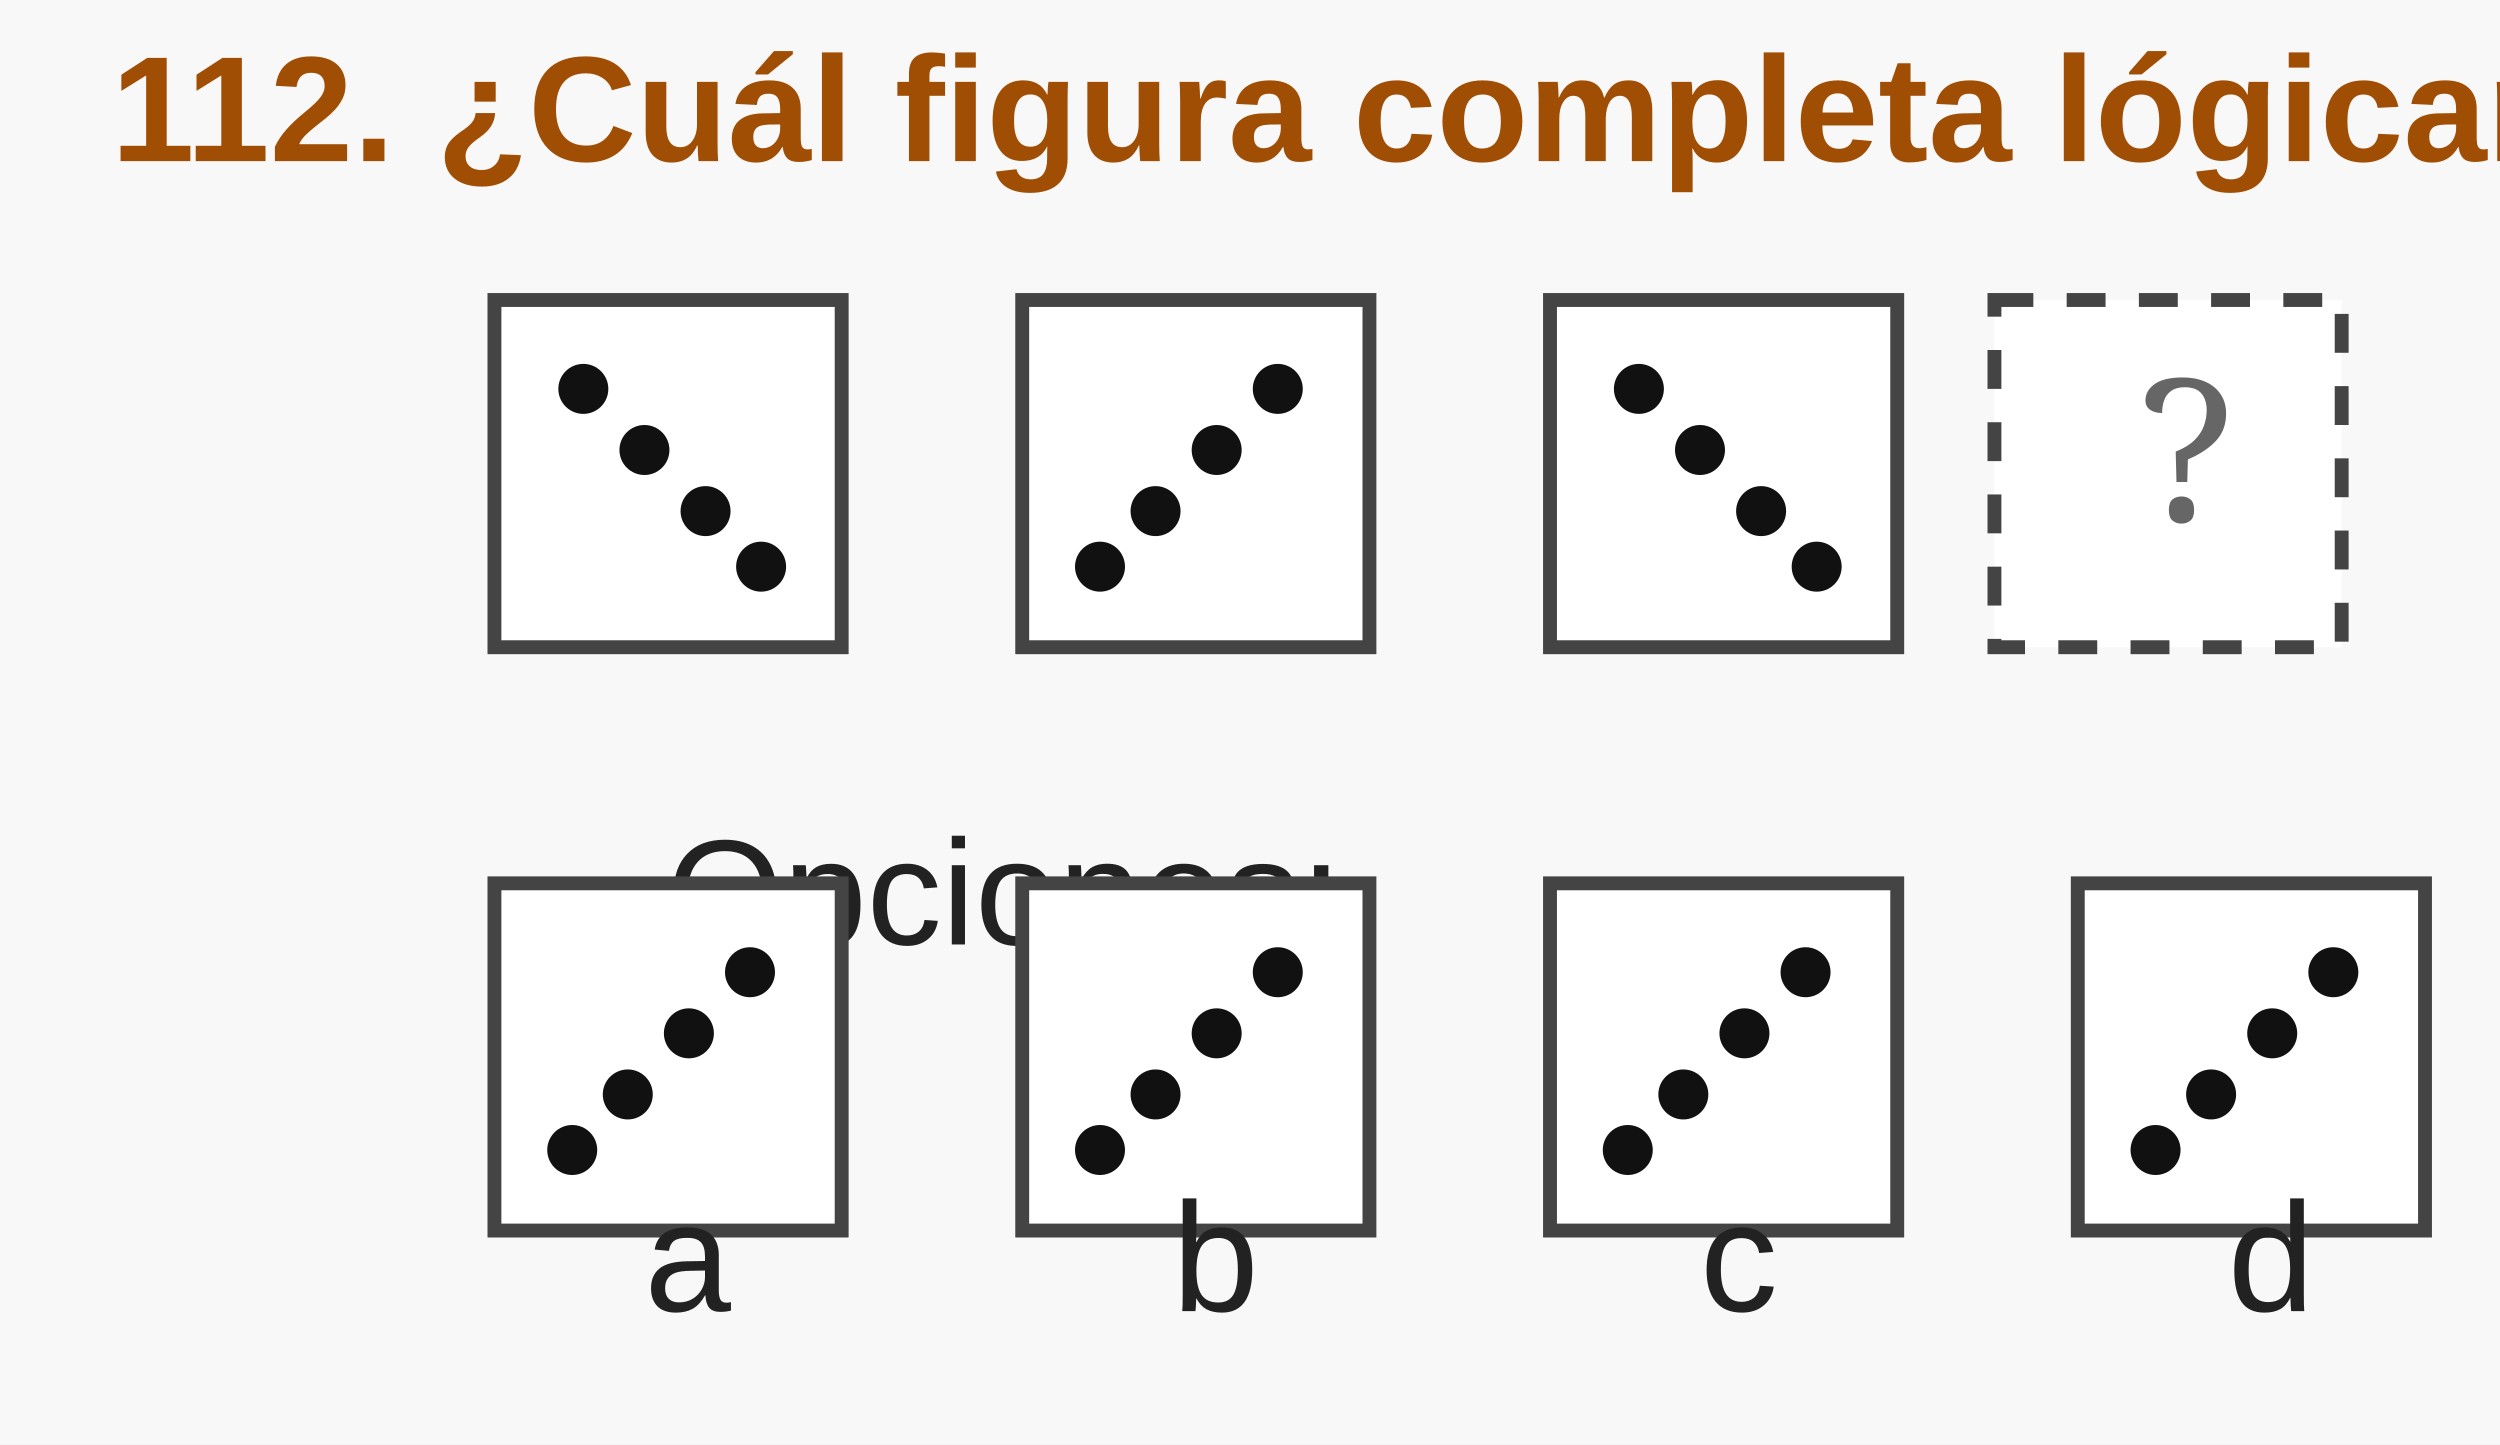
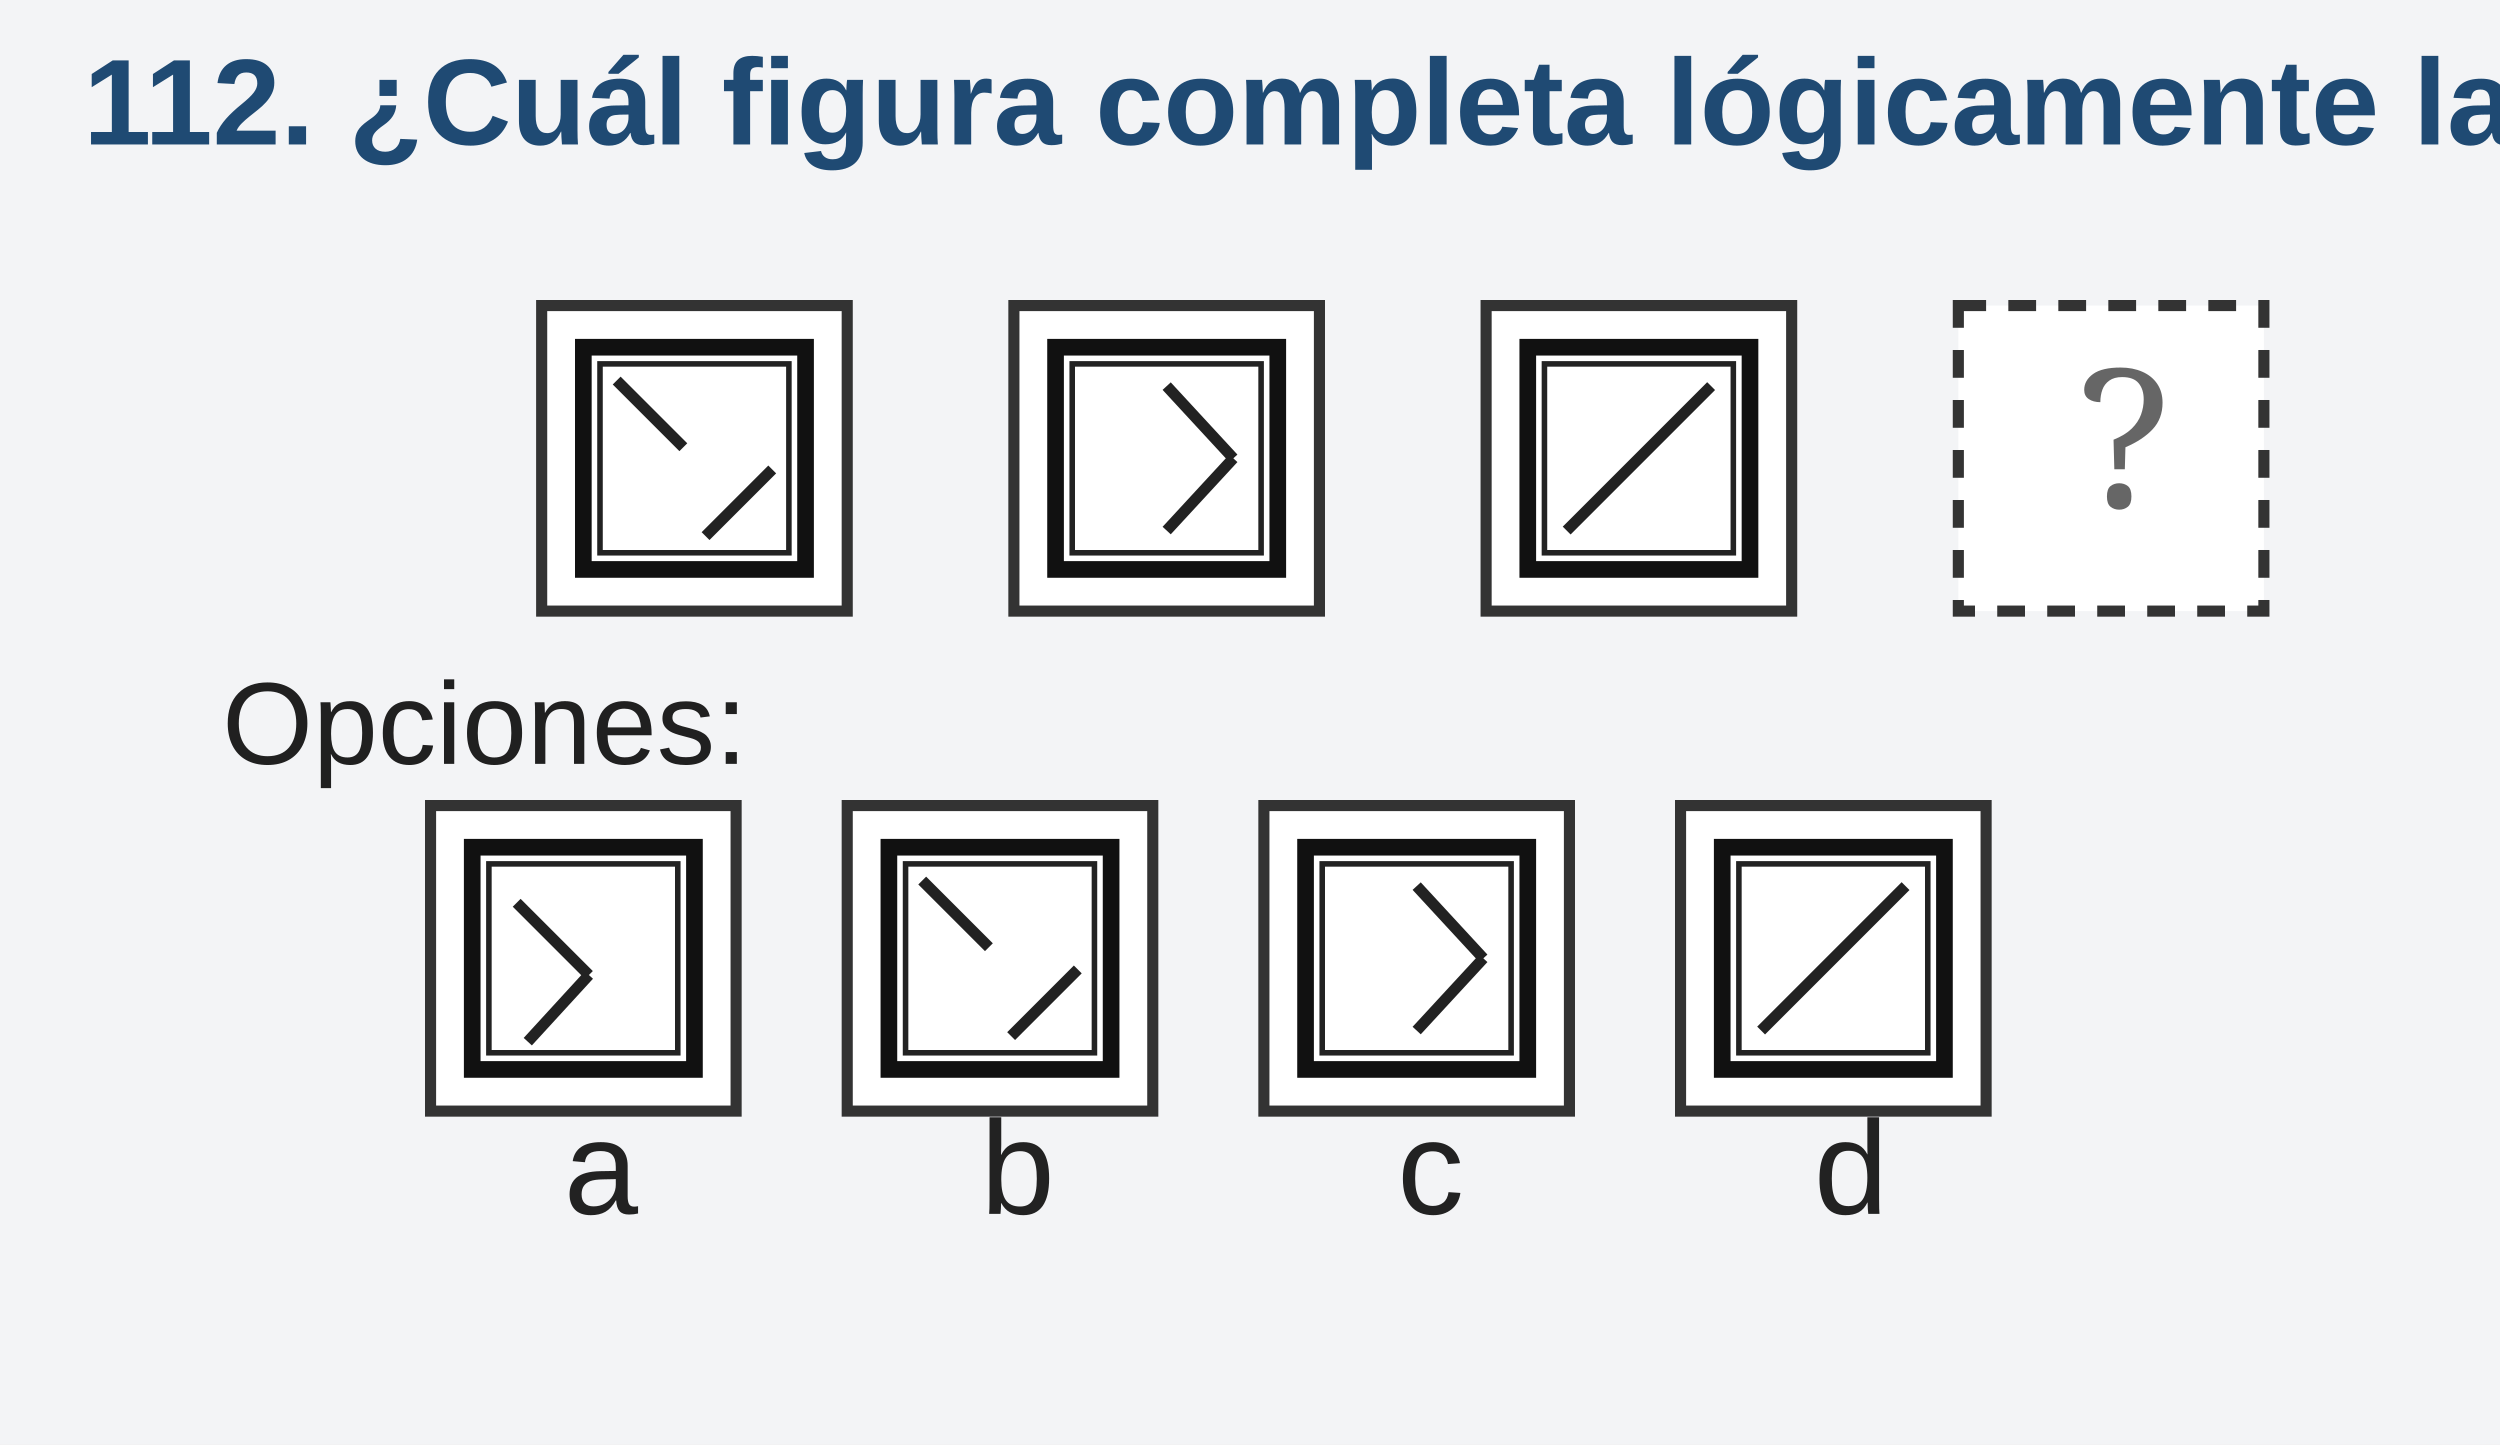
<svg xmlns="http://www.w3.org/2000/svg" width="900" height="520" viewBox="0 0 900 520">
-   <rect width="100%" height="100%" fill="#f8f8f8" />
-   <text x="40" y="58" font-family="Arial" font-size="54" font-weight="700" fill="#a14e05">112. ¿Cuál figura completa lógicamente la serie?</text>
-   <text x="240" y="340" font-family="Arial" font-size="54" fill="#222">Opciones:</text>
-   <rect x="178" y="108" width="125" height="125" fill="white" stroke="#444" stroke-width="5" />
-   <circle cx="210" cy="140" r="9" fill="#111" />
-   <circle cx="232" cy="162" r="9" fill="#111" />
-   <circle cx="254" cy="184" r="9" fill="#111" />
-   <circle cx="274" cy="204" r="9" fill="#111" />
-   <rect x="368" y="108" width="125" height="125" fill="white" stroke="#444" stroke-width="5" />
-   <circle cx="460" cy="140" r="9" fill="#111" />
-   <circle cx="438" cy="162" r="9" fill="#111" />
-   <circle cx="416" cy="184" r="9" fill="#111" />
-   <circle cx="396" cy="204" r="9" fill="#111" />
-   <rect x="558" y="108" width="125" height="125" fill="white" stroke="#444" stroke-width="5" />
-   <circle cx="590" cy="140" r="9" fill="#111" />
-   <circle cx="612" cy="162" r="9" fill="#111" />
-   <circle cx="634" cy="184" r="9" fill="#111" />
-   <circle cx="654" cy="204" r="9" fill="#111" />
-   <rect x="718" y="108" width="125" height="125" fill="white" stroke="#444" stroke-width="5" stroke-dasharray="14 12" />
-   <text x="770" y="188" font-family="Georgia" font-size="72" fill="#666">?</text>
-   <rect x="178" y="318" width="125" height="125" fill="white" stroke="#444" stroke-width="5" />
-   <circle cx="270" cy="350" r="9" fill="#111" />
-   <circle cx="248" cy="372" r="9" fill="#111" />
-   <circle cx="226" cy="394" r="9" fill="#111" />
-   <circle cx="206" cy="414" r="9" fill="#111" />
-   <text x="232" y="472" font-family="Arial" font-size="56" fill="#222">a</text>
-   <rect x="368" y="318" width="125" height="125" fill="white" stroke="#444" stroke-width="5" />
-   <circle cx="460" cy="350" r="9" fill="#111" />
-   <circle cx="438" cy="372" r="9" fill="#111" />
-   <circle cx="416" cy="394" r="9" fill="#111" />
-   <circle cx="396" cy="414" r="9" fill="#111" />
-   <text x="422" y="472" font-family="Arial" font-size="56" fill="#222">b</text>
-   <rect x="558" y="318" width="125" height="125" fill="white" stroke="#444" stroke-width="5" />
-   <circle cx="650" cy="350" r="9" fill="#111" />
-   <circle cx="628" cy="372" r="9" fill="#111" />
-   <circle cx="606" cy="394" r="9" fill="#111" />
-   <circle cx="586" cy="414" r="9" fill="#111" />
-   <text x="612" y="472" font-family="Arial" font-size="56" fill="#222">c</text>
-   <rect x="748" y="318" width="125" height="125" fill="white" stroke="#444" stroke-width="5" />
-   <circle cx="840" cy="350" r="9" fill="#111" />
-   <circle cx="818" cy="372" r="9" fill="#111" />
-   <circle cx="796" cy="394" r="9" fill="#111" />
-   <circle cx="776" cy="414" r="9" fill="#111" />
-   <text x="802" y="472" font-family="Arial" font-size="56" fill="#222">d</text>
+   <rect width="100%" height="100%" fill="#f3f4f6" />
+   <text x="30" y="52" font-family="Arial" font-size="44" font-weight="700" fill="#1f4a73">112. ¿Cuál figura completa lógicamente la serie?</text>
+   <text x="80" y="275" font-family="Arial" font-size="42" fill="#202020">Opciones:</text>
+   <defs>
+     <pattern id="hatch" width="6" height="6" patternUnits="userSpaceOnUse" patternTransform="rotate(45)">
+       <line x1="0" y1="0" x2="0" y2="6" stroke="#666" stroke-width="2" />
+     </pattern>
+   </defs>
+   <rect x="195" y="110" width="110" height="110" fill="white" stroke="#333" stroke-width="4" />
+   <rect x="210" y="125" width="80" height="80" fill="none" stroke="#111" stroke-width="6" />
+   <rect x="216" y="131" width="68" height="68" fill="none" stroke="#222" stroke-width="2" />
+   <line x1="222" y1="137" x2="246" y2="161" stroke="#222" stroke-width="4" />
+   <line x1="278" y1="169" x2="254" y2="193" stroke="#222" stroke-width="4" />
+   <rect x="365" y="110" width="110" height="110" fill="white" stroke="#333" stroke-width="4" />
+   <rect x="380" y="125" width="80" height="80" fill="none" stroke="#111" stroke-width="6" />
+   <rect x="386" y="131" width="68" height="68" fill="none" stroke="#222" stroke-width="2" />
+   <line x1="420" y1="139" x2="444" y2="165" stroke="#222" stroke-width="4" />
+   <line x1="444" y1="165" x2="420" y2="191" stroke="#222" stroke-width="4" />
+   <rect x="535" y="110" width="110" height="110" fill="white" stroke="#333" stroke-width="4" />
+   <rect x="550" y="125" width="80" height="80" fill="none" stroke="#111" stroke-width="6" />
+   <rect x="556" y="131" width="68" height="68" fill="none" stroke="#222" stroke-width="2" />
+   <line x1="564" y1="191" x2="616" y2="139" stroke="#222" stroke-width="4" />
+   <rect x="705" y="110" width="110" height="110" fill="white" stroke="#333" stroke-width="4" stroke-dasharray="10 8" />
+   <text x="748" y="183" font-family="Georgia" font-size="70" fill="#666">?</text>
+   <rect x="155" y="290" width="110" height="110" fill="white" stroke="#333" stroke-width="4" />
+   <rect x="170" y="305" width="80" height="80" fill="none" stroke="#111" stroke-width="6" />
+   <rect x="176" y="311" width="68" height="68" fill="none" stroke="#222" stroke-width="2" />
+   <line x1="186" y1="325" x2="212" y2="351" stroke="#222" stroke-width="4" />
+   <line x1="212" y1="351" x2="190" y2="375" stroke="#222" stroke-width="4" />
+   <text x="203" y="437" font-family="Arial" font-size="48" fill="#222">a</text>
+   <rect x="305" y="290" width="110" height="110" fill="white" stroke="#333" stroke-width="4" />
+   <rect x="320" y="305" width="80" height="80" fill="none" stroke="#111" stroke-width="6" />
+   <rect x="326" y="311" width="68" height="68" fill="none" stroke="#222" stroke-width="2" />
+   <line x1="332" y1="317" x2="356" y2="341" stroke="#222" stroke-width="4" />
+   <line x1="388" y1="349" x2="364" y2="373" stroke="#222" stroke-width="4" />
+   <text x="353" y="437" font-family="Arial" font-size="48" fill="#222">b</text>
+   <rect x="455" y="290" width="110" height="110" fill="white" stroke="#333" stroke-width="4" />
+   <rect x="470" y="305" width="80" height="80" fill="none" stroke="#111" stroke-width="6" />
+   <rect x="476" y="311" width="68" height="68" fill="none" stroke="#222" stroke-width="2" />
+   <line x1="510" y1="319" x2="534" y2="345" stroke="#222" stroke-width="4" />
+   <line x1="534" y1="345" x2="510" y2="371" stroke="#222" stroke-width="4" />
+   <text x="503" y="437" font-family="Arial" font-size="48" fill="#222">c</text>
+   <rect x="605" y="290" width="110" height="110" fill="white" stroke="#333" stroke-width="4" />
+   <rect x="620" y="305" width="80" height="80" fill="none" stroke="#111" stroke-width="6" />
+   <rect x="626" y="311" width="68" height="68" fill="none" stroke="#222" stroke-width="2" />
+   <line x1="634" y1="371" x2="686" y2="319" stroke="#222" stroke-width="4" />
+   <text x="653" y="437" font-family="Arial" font-size="48" fill="#222">d</text>
</svg>
